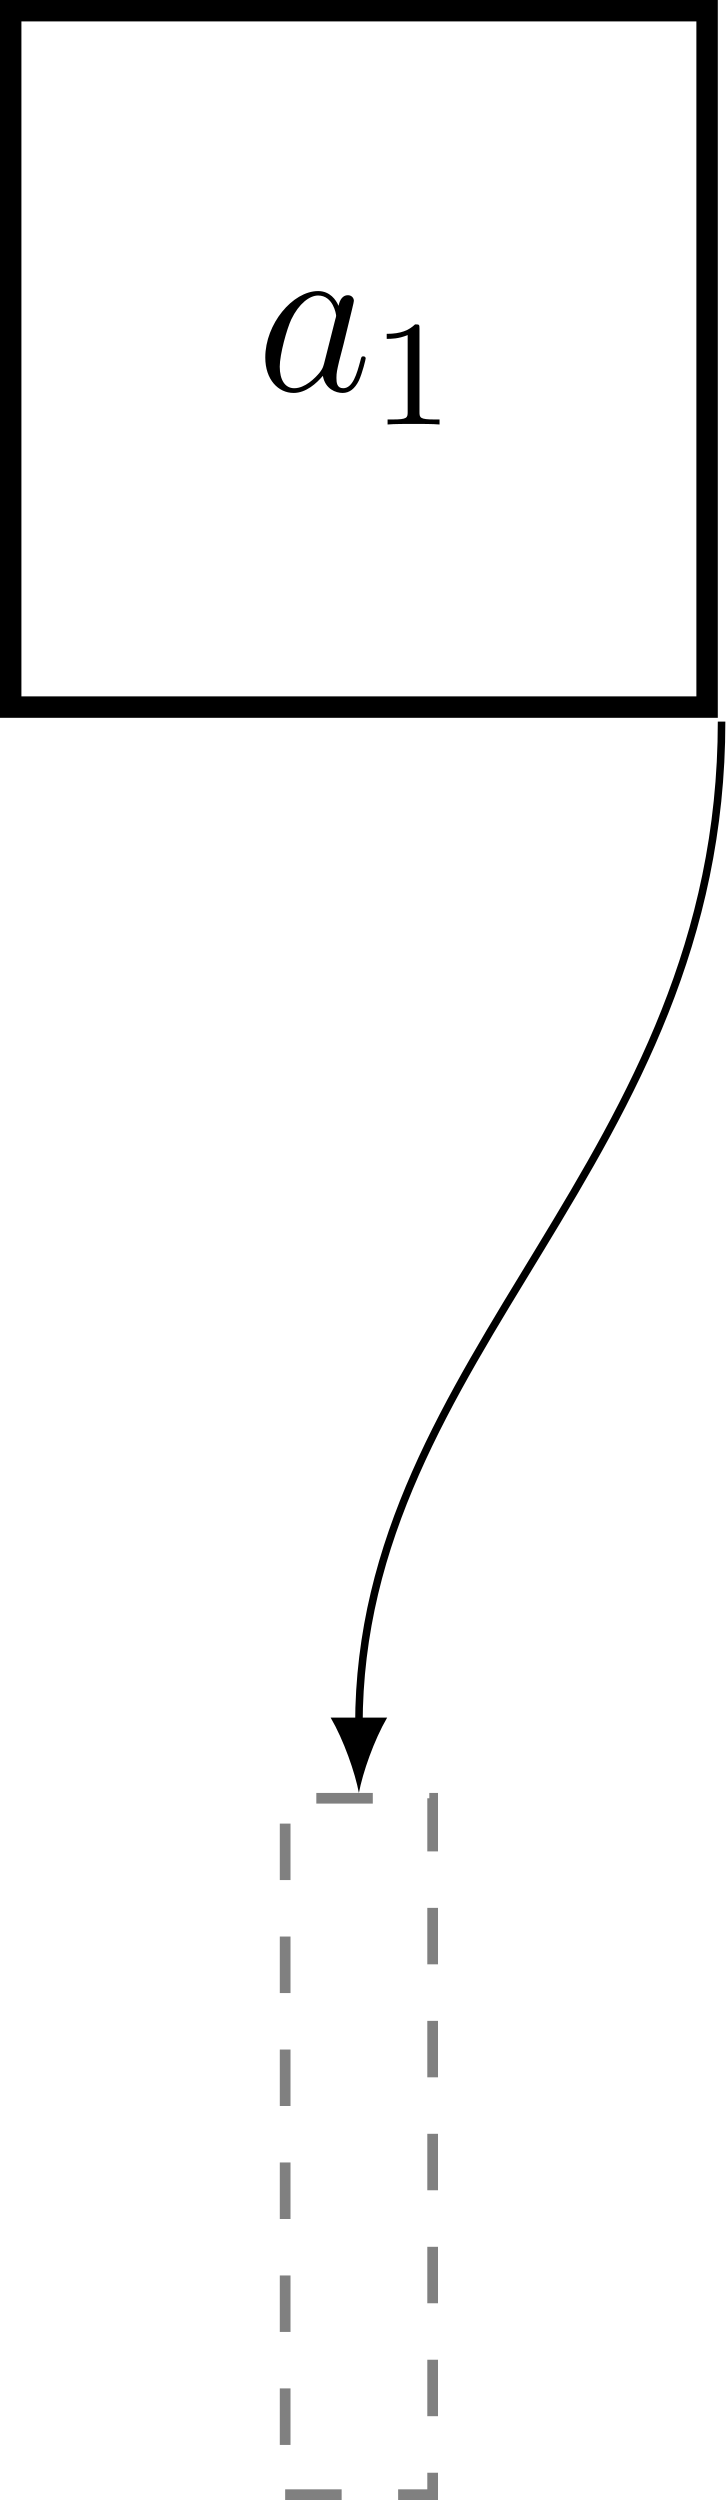
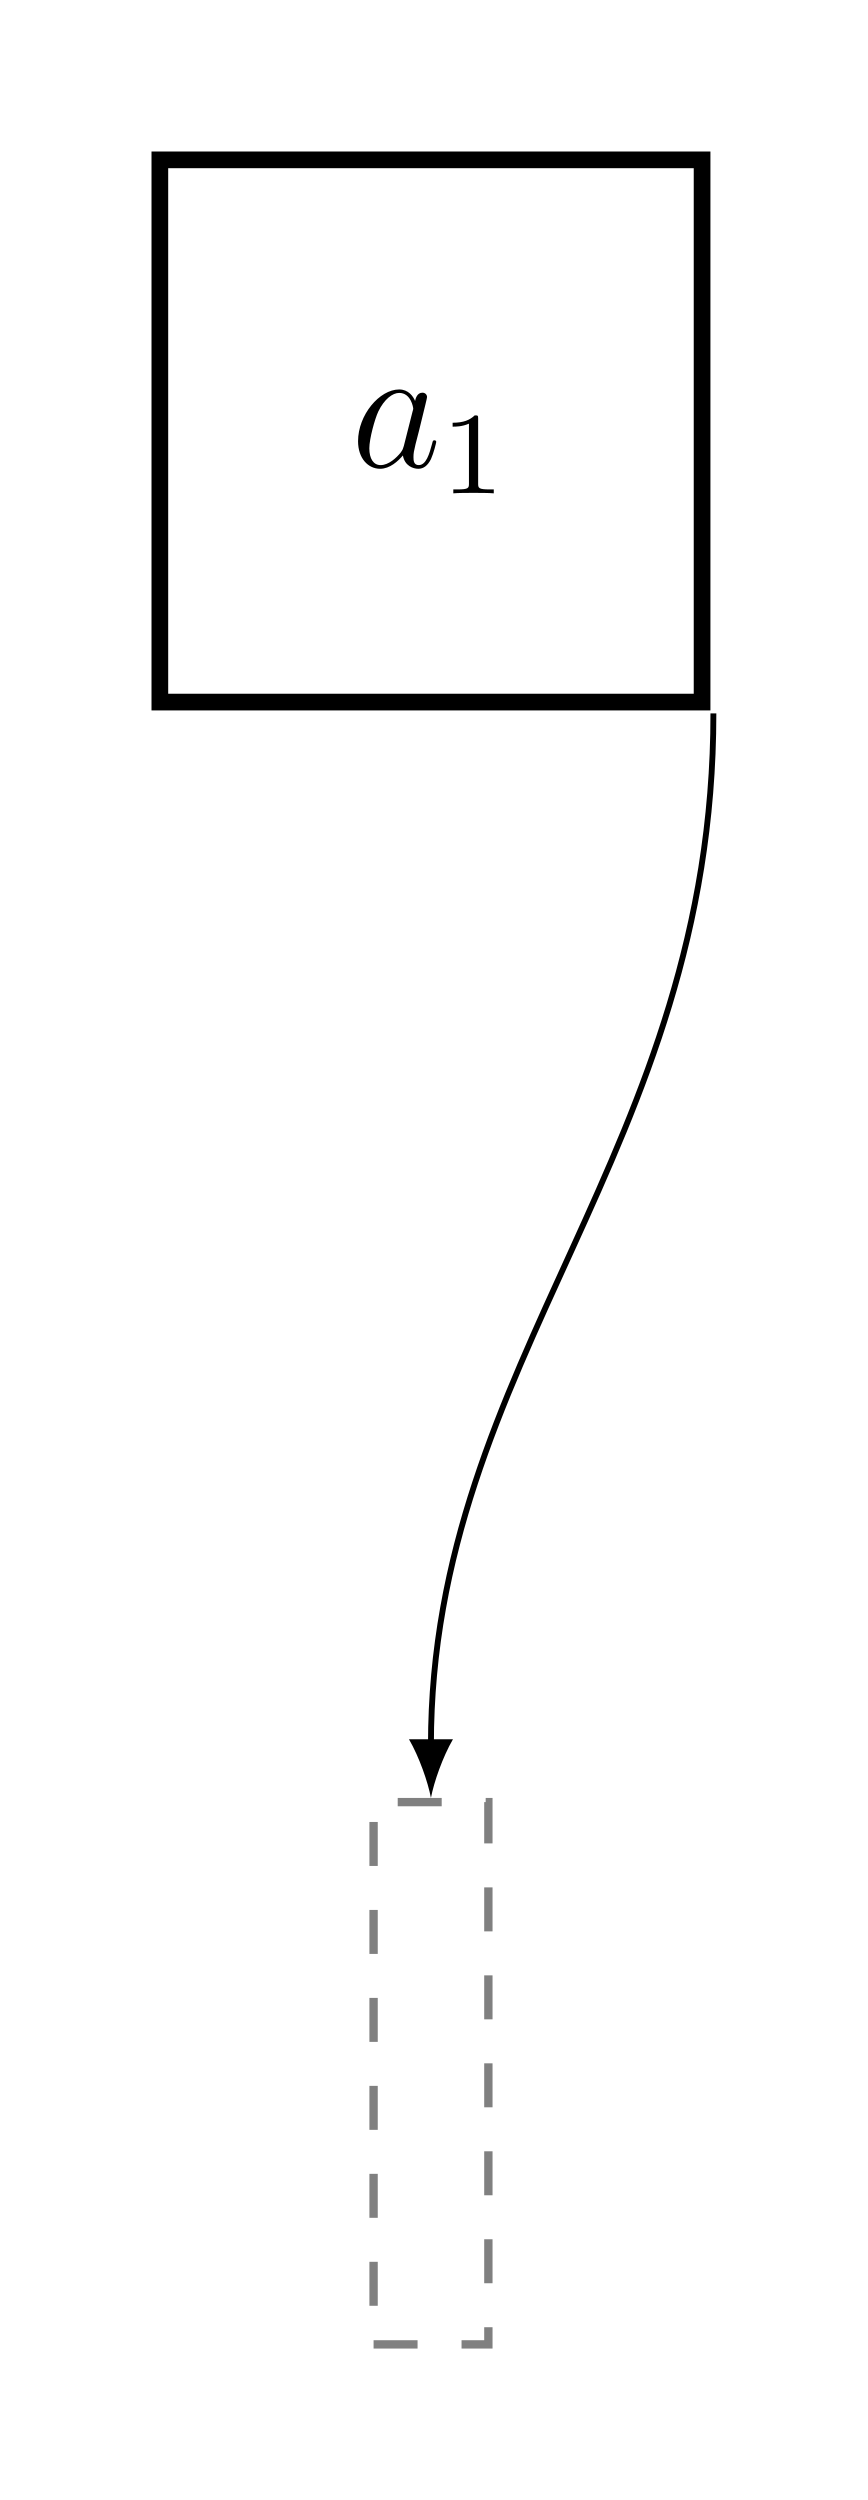
- <svg xmlns="http://www.w3.org/2000/svg" xmlns:xlink="http://www.w3.org/1999/xlink" width="38.383pt" height="132.294pt" viewBox="0 0 38.383 132.294" version="1.1">
+ <svg xmlns="http://www.w3.org/2000/svg" xmlns:xlink="http://www.w3.org/1999/xlink" width="58.972pt" height="169.891pt" viewBox="0 0 58.972 169.891" version="1.1">
  <defs>
    <g>
      <symbol overflow="visible" id="glyph0-0">
        <path style="stroke:none;" d="" />
      </symbol>
      <symbol overflow="visible" id="glyph0-1">
        <path style="stroke:none;" d="M 3.594 -1.422 C 3.531 -1.219 3.531 -1.188 3.375 -0.969 C 3.109 -0.641 2.578 -0.125 2.016 -0.125 C 1.531 -0.125 1.25 -0.562 1.25 -1.266 C 1.25 -1.922 1.625 -3.266 1.859 -3.766 C 2.266 -4.609 2.828 -5.031 3.281 -5.031 C 4.078 -5.031 4.234 -4.047 4.234 -3.953 C 4.234 -3.938 4.203 -3.797 4.188 -3.766 Z M 4.359 -4.484 C 4.234 -4.797 3.906 -5.266 3.281 -5.266 C 1.938 -5.266 0.484 -3.531 0.484 -1.75 C 0.484 -0.578 1.172 0.125 1.984 0.125 C 2.641 0.125 3.203 -0.391 3.531 -0.781 C 3.656 -0.078 4.219 0.125 4.578 0.125 C 4.938 0.125 5.219 -0.094 5.438 -0.531 C 5.625 -0.938 5.797 -1.656 5.797 -1.703 C 5.797 -1.766 5.75 -1.812 5.672 -1.812 C 5.562 -1.812 5.562 -1.75 5.516 -1.578 C 5.328 -0.875 5.109 -0.125 4.609 -0.125 C 4.266 -0.125 4.25 -0.438 4.25 -0.672 C 4.25 -0.938 4.281 -1.078 4.391 -1.547 C 4.469 -1.844 4.531 -2.109 4.625 -2.453 C 5.062 -4.25 5.172 -4.672 5.172 -4.75 C 5.172 -4.906 5.047 -5.047 4.859 -5.047 C 4.484 -5.047 4.391 -4.625 4.359 -4.484 Z M 4.359 -4.484 " />
      </symbol>
      <symbol overflow="visible" id="glyph1-0">
        <path style="stroke:none;" d="" />
      </symbol>
      <symbol overflow="visible" id="glyph1-1">
        <path style="stroke:none;" d="M 2.5 -5.078 C 2.5 -5.297 2.484 -5.297 2.266 -5.297 C 1.938 -4.984 1.516 -4.797 0.766 -4.797 L 0.766 -4.531 C 0.984 -4.531 1.406 -4.531 1.875 -4.734 L 1.875 -0.656 C 1.875 -0.359 1.844 -0.266 1.094 -0.266 L 0.812 -0.266 L 0.812 0 C 1.141 -0.031 1.828 -0.031 2.188 -0.031 C 2.547 -0.031 3.234 -0.031 3.562 0 L 3.562 -0.266 L 3.281 -0.266 C 2.531 -0.266 2.5 -0.359 2.5 -0.656 Z M 2.5 -5.078 " />
      </symbol>
    </g>
    <clipPath id="clip1">
-       <path d="M 14 94 L 24 94 L 24 132.293 L 14 132.293 Z M 14 94 " />
-     </clipPath>
-     <clipPath id="clip2">
-       <path d="M 13 32 L 38.383 32 L 38.383 97 L 13 97 Z M 13 32 " />
+       <path d="M 0 0 L 58.973 0 L 58.973 169.891 L 0 169.891 Z M 0 0 " />
    </clipPath>
  </defs>
  <g id="surface1">
-     <path style="fill:none;stroke-width:1.134;stroke-linecap:butt;stroke-linejoin:miter;stroke:rgb(0%,0%,0%);stroke-opacity:1;stroke-miterlimit:10;" d="M -18.426 -18.426 L 18.426 -18.426 L 18.426 18.426 L -18.426 18.426 Z M -18.426 -18.426 " transform="matrix(1,0,0,-1,18.992,18.992)" />
+     <g clip-path="url(#clip1)" clip-rule="nonzero">
+       <path style=" stroke:none;fill-rule:nonzero;fill:rgb(100%,100%,100%);fill-opacity:1;" d="M 0 169.895 L 0 0 L 58.973 0 L 58.973 169.895 Z M 0 169.895 " />
+     </g>
+     <path style="fill:none;stroke-width:1.134;stroke-linecap:butt;stroke-linejoin:miter;stroke:rgb(0%,0%,0%);stroke-opacity:1;stroke-miterlimit:10;" d="M -18.424 -18.424 L 18.424 -18.424 L 18.424 18.424 L -18.424 18.424 Z M -18.424 -18.424 " transform="matrix(1,0,0,-1,29.287,29.287)" />
    <g style="fill:rgb(0%,0%,0%);fill-opacity:1;">
-       <use xlink:href="#glyph0-1" x="13.554" y="20.669" />
+       <use xlink:href="#glyph0-1" x="23.848" y="31.732" />
    </g>
    <g style="fill:rgb(0%,0%,0%);fill-opacity:1;">
-       <use xlink:href="#glyph1-1" x="19.698" y="22.463" />
+       <use xlink:href="#glyph1-1" x="29.993" y="33.525" />
    </g>
-     <g clip-path="url(#clip1)" clip-rule="nonzero">
-       <path style="fill:none;stroke-width:0.567;stroke-linecap:butt;stroke-linejoin:miter;stroke:rgb(50%,50%,50%);stroke-opacity:1;stroke-dasharray:2.989,2.989;stroke-miterlimit:10;" d="M -3.902 -113.02 L 3.903 -113.02 L 3.903 -76.168 L -3.902 -76.168 Z M -3.902 -113.02 " transform="matrix(1,0,0,-1,18.992,18.992)" />
-     </g>
-     <g clip-path="url(#clip2)" clip-rule="nonzero">
-       <path style="fill:none;stroke-width:0.399;stroke-linecap:butt;stroke-linejoin:miter;stroke:rgb(0%,0%,0%);stroke-opacity:1;stroke-miterlimit:10;" d="M 19.192 -19.192 C 19.192 -42.477 0 -52.598 0 -72.297 " transform="matrix(1,0,0,-1,18.992,18.992)" />
-     </g>
-     <path style=" stroke:none;fill-rule:nonzero;fill:rgb(0%,0%,0%);fill-opacity:1;" d="M 18.992 94.879 C 19.191 93.816 19.789 92.086 20.488 90.891 L 17.496 90.891 C 18.195 92.086 18.793 93.816 18.992 94.879 " />
+     <path style="fill:none;stroke-width:0.567;stroke-linecap:butt;stroke-linejoin:miter;stroke:rgb(50%,50%,50%);stroke-opacity:1;stroke-dasharray:2.989,2.989;stroke-miterlimit:10;" d="M -3.9 -130.029 L 3.901 -130.029 L 3.901 -93.178 L -3.9 -93.178 Z M -3.9 -130.029 " transform="matrix(1,0,0,-1,29.287,29.287)" />
+     <path style="fill:none;stroke-width:0.399;stroke-linecap:butt;stroke-linejoin:miter;stroke:rgb(0%,0%,0%);stroke-opacity:1;stroke-miterlimit:10;" d="M 19.193 -19.193 C 19.193 -48.975 -0.002 -63.108 -0.002 -89.307 " transform="matrix(1,0,0,-1,29.287,29.287)" />
+     <path style=" stroke:none;fill-rule:nonzero;fill:rgb(0%,0%,0%);fill-opacity:1;" d="M 29.285 122.18 C 29.484 121.117 30.086 119.391 30.781 118.195 L 27.793 118.195 C 28.488 119.391 29.086 121.117 29.285 122.18 " />
  </g>
</svg>
